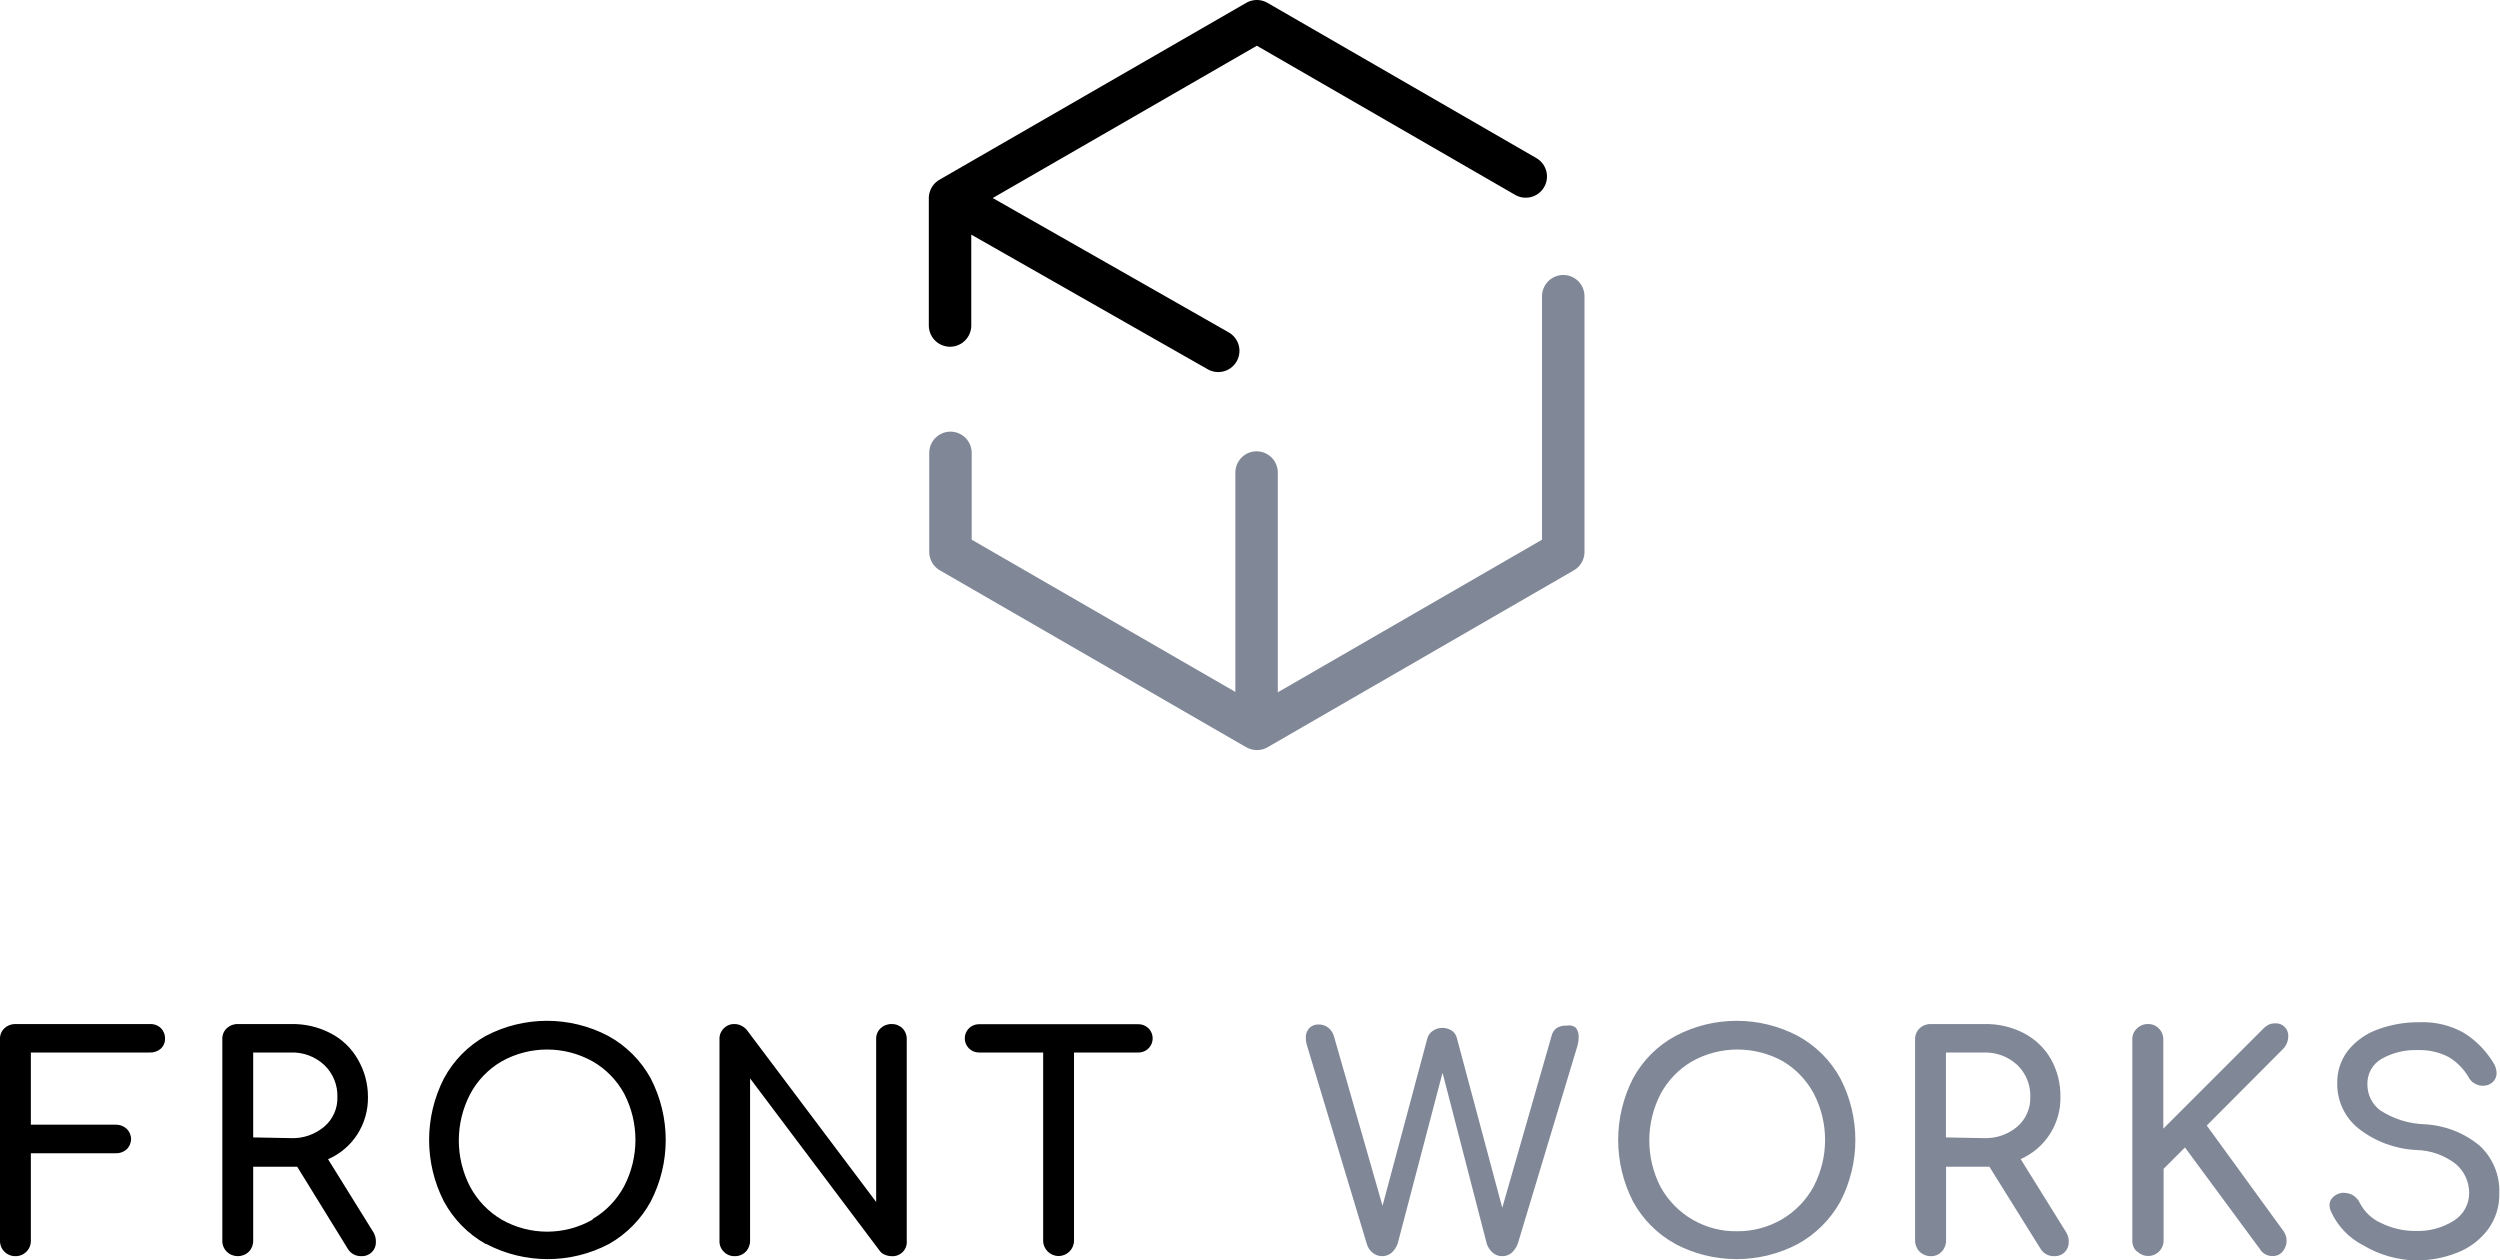
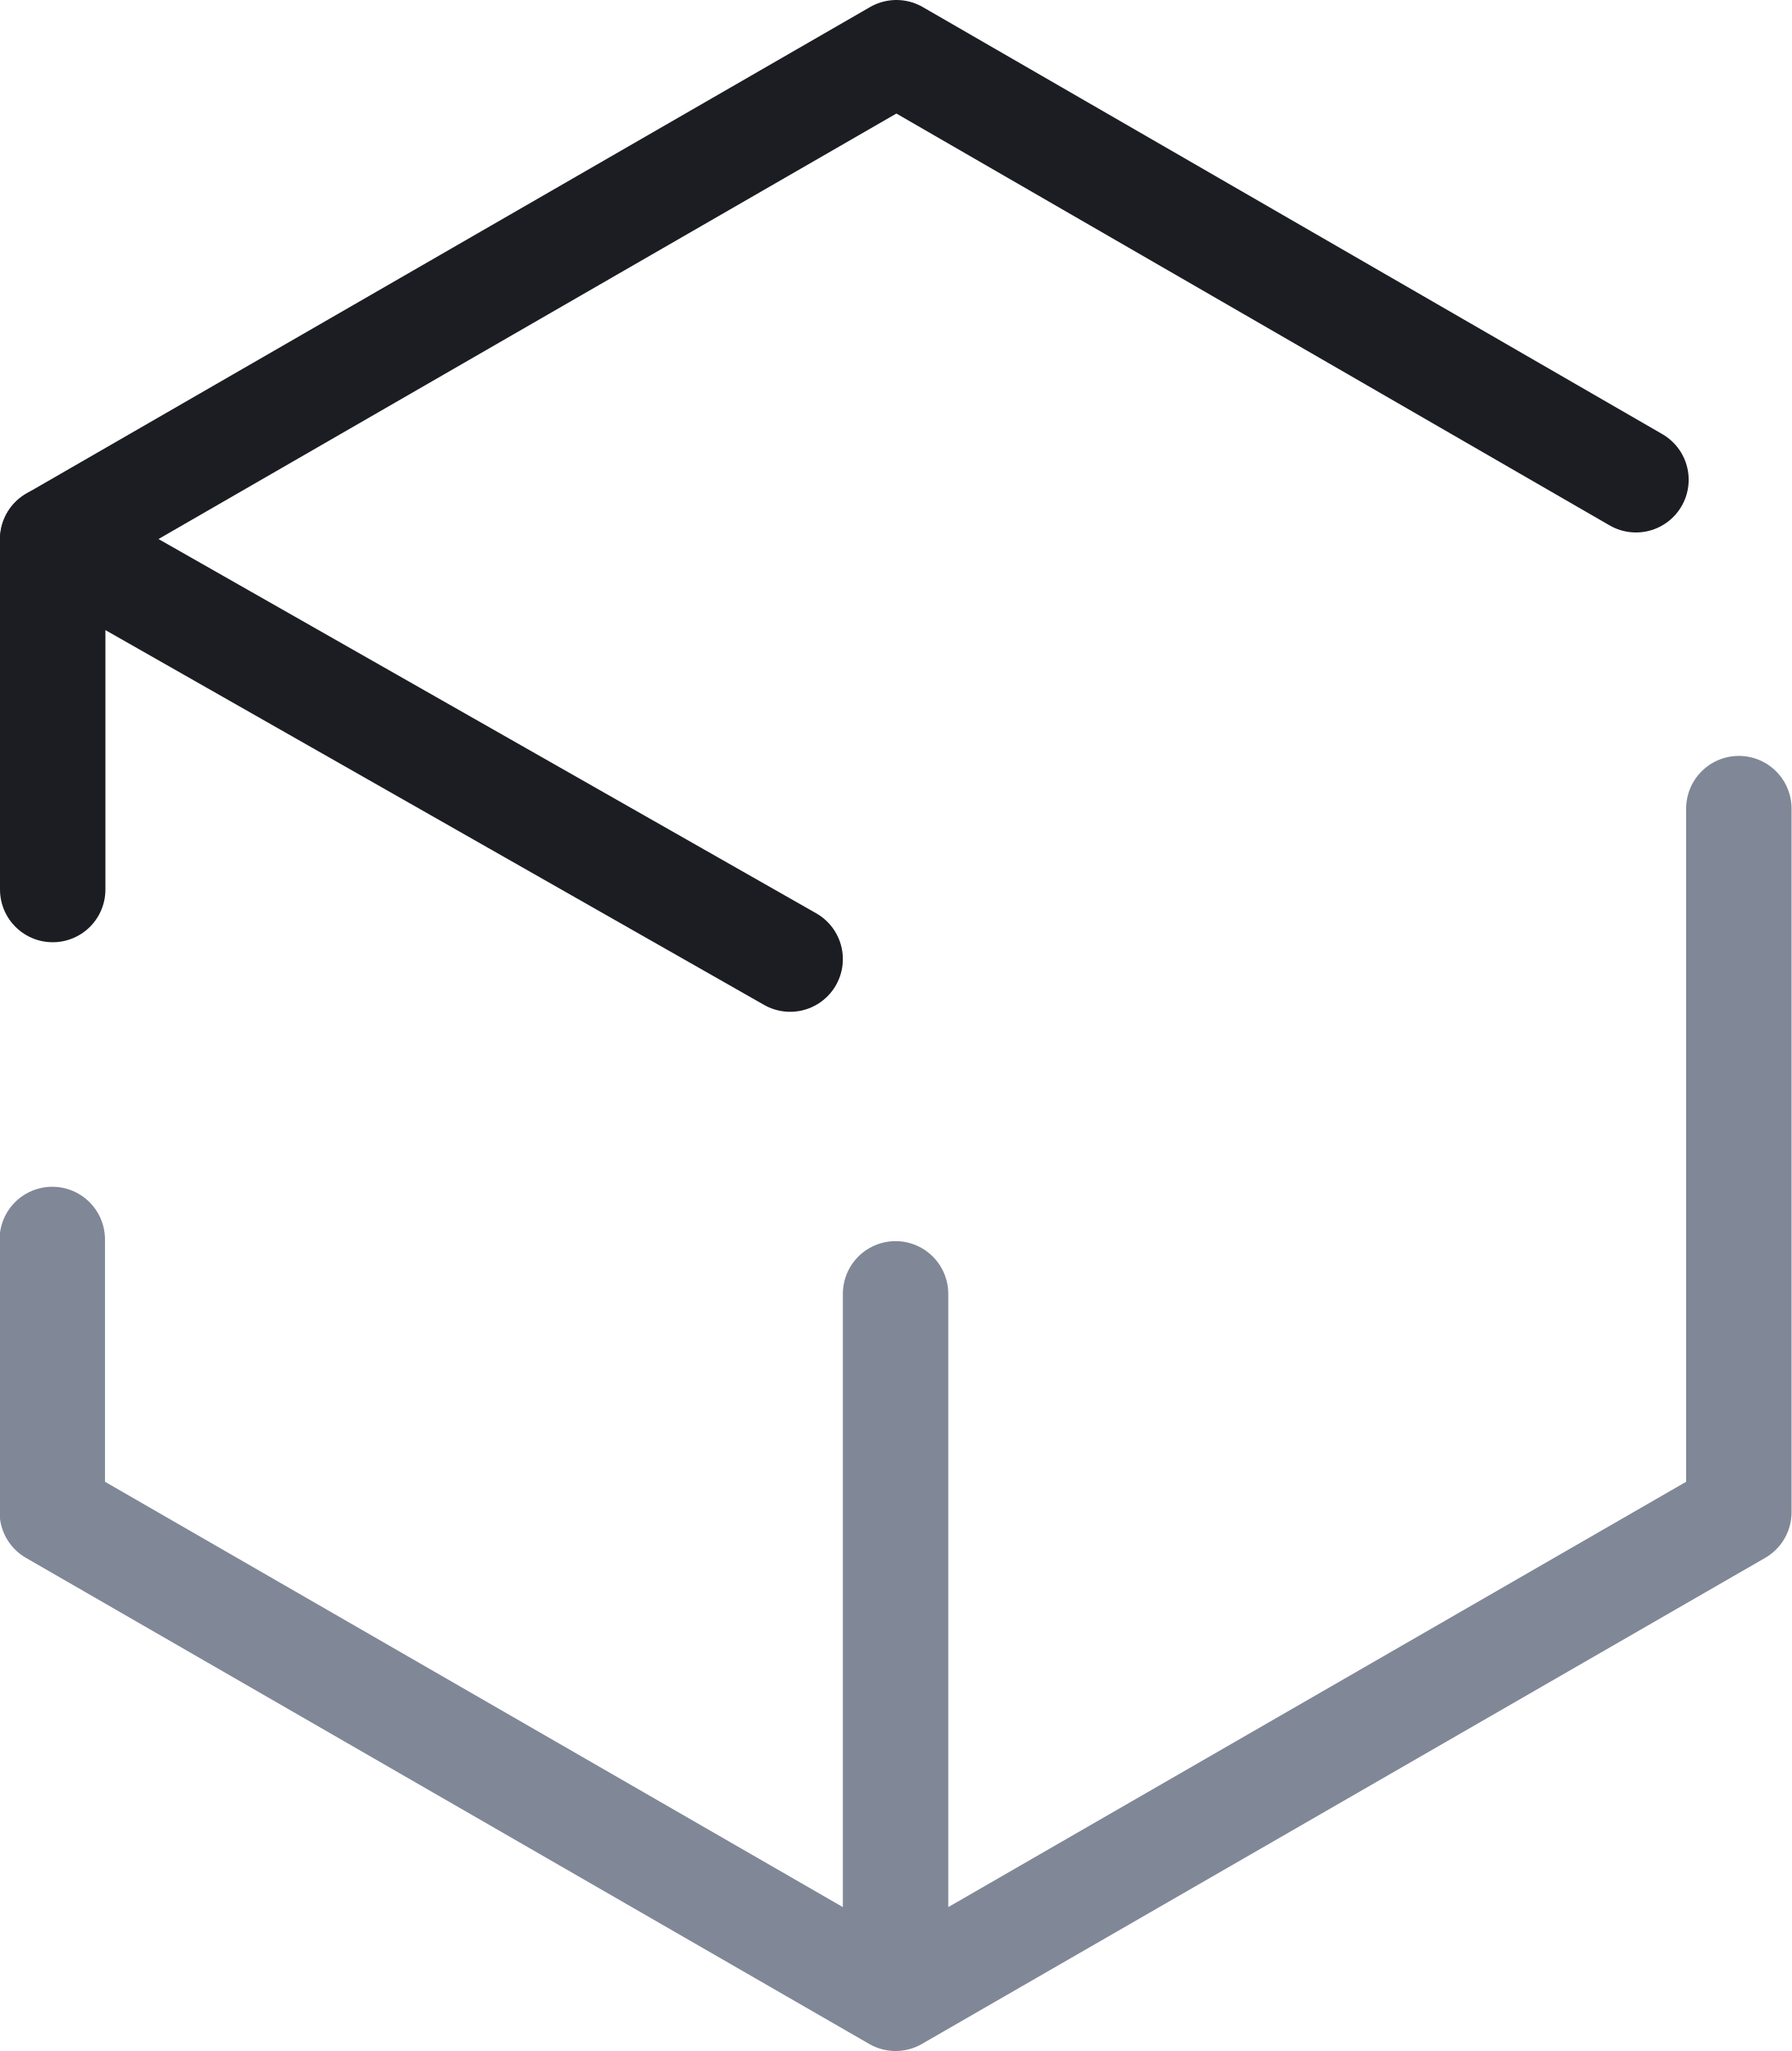
- <svg xmlns="http://www.w3.org/2000/svg" viewBox="0 0 176.65 88.97">
-   <g data-name="レイヤー 2">
-     <g data-name="レイヤー 1">
-       <path d="M88.79 33.39v18.1L67.16 39v-7m21.66 19.5L110.46 39V20.93" stroke="#808797" fill="none" stroke-linecap="round" stroke-linejoin="round" stroke-width="3" />
-       <path d="M67.13 23v-9l.3.17 18.65 10.62m21.73-12.32l-19-10.97L67.13 14" fill="none" stroke-linecap="round" stroke-linejoin="round" stroke-width="3" stroke="#000" />
-       <path d="M.31 88.44a1.06 1.06 0 01-.31-.78V73.45a1 1 0 01.31-.79 1.09 1.09 0 01.78-.3h9.49a1.05 1.05 0 01.78.28 1 1 0 01.3.74.92.92 0 01-.3.72 1.09 1.09 0 01-.78.27h-8.4v5.1h6a1.1 1.1 0 01.77.29 1 1 0 010 1.45 1.09 1.09 0 01-.77.28h-6v6.17a1.06 1.06 0 01-.31.78 1.06 1.06 0 01-.78.32 1.06 1.06 0 01-.78-.32zm26.25-.67a.94.94 0 01-.28.7 1 1 0 01-.76.29 1.07 1.07 0 01-.95-.53L21 82.44h-3.11v5.22a1.09 1.09 0 01-.3.78 1.12 1.12 0 01-1.57 0 1.06 1.06 0 01-.31-.78V73.45a1 1 0 01.31-.79 1.09 1.09 0 01.78-.3h3.78a5.76 5.76 0 012.78.65 4.66 4.66 0 011.91 1.82 5.23 5.23 0 01.73 2.69 4.76 4.76 0 01-.76 2.65 4.68 4.68 0 01-2.06 1.74l3.21 5.17a1.27 1.27 0 01.17.69zm-6-7.35a3.43 3.43 0 002.35-.81 2.63 2.63 0 00.93-2.09 3 3 0 00-.93-2.27 3.29 3.29 0 00-2.35-.88h-2.67v6zm13.76 7.48a7.6 7.6 0 01-2.95-3 9.54 9.54 0 010-8.7 7.49 7.49 0 012.95-3 9.3 9.3 0 018.66 0 7.57 7.57 0 013 3 9.46 9.46 0 010 8.7 7.67 7.67 0 01-2.95 3 9.32 9.32 0 01-8.67 0zm7.55-1.76a5.92 5.92 0 002.23-2.32 7.1 7.1 0 000-6.55A5.87 5.87 0 0041.88 75a6.59 6.59 0 00-6.44 0 5.87 5.87 0 00-2.22 2.31 7.1 7.1 0 000 6.55 6 6 0 002.23 2.32 6.49 6.49 0 006.42 0zm9.28 2.31a1 1 0 01-.31-.79V73.45a1 1 0 01.31-.79 1 1 0 01.76-.3 1 1 0 01.46.11 1.25 1.25 0 01.38.28l9.16 12.18V73.45a1 1 0 01.31-.79 1.09 1.09 0 01.78-.3 1.06 1.06 0 01.77.3 1.08 1.08 0 01.3.79v14.21a1 1 0 01-1.07 1.1 1.17 1.17 0 01-.47-.1.76.76 0 01-.37-.28L53 76.2v11.46a1.09 1.09 0 01-.3.78 1.05 1.05 0 01-.79.32 1 1 0 01-.76-.31zm29.98-15.81a1 1 0 01-.72 1.73h-4.52v13.29a1.09 1.09 0 11-2.18 0V74.37h-4.54a1 1 0 110-2h11.24a1 1 0 01.72.27z" />
-       <path d="M111.34 72.61a1 1 0 01.21.67 2.21 2.21 0 01-.08.59l-4.22 14a1.68 1.68 0 01-.43.65 1 1 0 01-.67.24 1 1 0 01-.67-.24 1.49 1.49 0 01-.42-.62l-3.13-12.1-3.17 12.07a1.58 1.58 0 01-.43.65 1 1 0 01-.66.24 1.07 1.07 0 01-.67-.23 1.26 1.26 0 01-.42-.63l-4.22-14a1.79 1.79 0 01-.09-.57.93.93 0 01.25-.69.86.86 0 01.66-.25 1.08 1.08 0 01.66.21 1.2 1.2 0 01.41.6l3.44 12 3.17-11.84a.92.92 0 01.38-.52 1.13 1.13 0 01.67-.21 1.2 1.2 0 01.65.18.85.85 0 01.38.53l3.21 12 3.49-12.16a.92.92 0 01.37-.55 1.3 1.3 0 01.7-.16.77.77 0 01.63.14zm7.05 15.29a7.53 7.53 0 01-3-3 9.54 9.54 0 010-8.7 7.42 7.42 0 013-3 9.28 9.28 0 018.65 0 7.51 7.51 0 013 3 9.46 9.46 0 010 8.7 7.67 7.67 0 01-3 3 9.3 9.3 0 01-8.66 0zm7.55-1.76a6 6 0 002.22-2.32 7.1 7.1 0 000-6.55A5.92 5.92 0 00126 75a6.61 6.61 0 00-6.45 0 5.94 5.94 0 00-2.22 2.31 7.18 7.18 0 000 6.55 6.06 6.06 0 005.39 3.14 6.17 6.17 0 003.22-.86zm20.24 1.63a1 1 0 01-.28.7 1 1 0 01-.77.29 1.08 1.08 0 01-.95-.53l-3.61-5.79h-3.06v5.22a1.1 1.1 0 01-.31.78 1 1 0 01-.79.32 1.09 1.09 0 01-1.09-1.1V73.45a1.05 1.05 0 01.32-.79 1.08 1.08 0 01.77-.3h3.78A5.8 5.8 0 01143 73a4.72 4.72 0 011.91 1.82 5.32 5.32 0 01.68 2.69 4.7 4.7 0 01-2.81 4.39l3.22 5.18a1.27 1.27 0 01.18.69zm-6-7.35a3.45 3.45 0 002.36-.81 2.66 2.66 0 00.92-2.09 3 3 0 00-.92-2.27 3.31 3.31 0 00-2.36-.88h-2.68v6zM151 88.44a1 1 0 01-.33-.78V73.45a1 1 0 01.33-.78 1.06 1.06 0 01.77-.31 1 1 0 01.77.31 1.06 1.06 0 01.32.78v6.3l7-7a1.72 1.72 0 01.45-.35 1.06 1.06 0 01.45-.09.85.85 0 01.68.26.87.87 0 01.25.64 1.3 1.3 0 01-.4.94l-5.36 5.38 5.43 7.47a1.14 1.14 0 01.21.68 1.13 1.13 0 01-.27.74.85.85 0 01-.69.33 1 1 0 01-.91-.47l-5.31-7.2-1.51 1.51v5.06a1.09 1.09 0 01-1.86.78zm16-.44a5 5 0 01-2.3-2.41 1.14 1.14 0 01-.1-.42.8.8 0 01.23-.56 1.12 1.12 0 01.63-.32.51.51 0 01.21 0 1.18 1.18 0 01.64.2 1.31 1.31 0 01.45.54 3.08 3.08 0 001.49 1.39 5.43 5.43 0 002.46.56 4.75 4.75 0 002.67-.72 2.3 2.3 0 001.09-2 2.66 2.66 0 00-.93-2 4.69 4.69 0 00-2.81-1 7.19 7.19 0 01-4.09-1.53 4 4 0 01-1.49-3.18 3.65 3.65 0 01.76-2.32 4.76 4.76 0 012.1-1.49 8.34 8.34 0 013-.51 5.89 5.89 0 013.05.73 6.38 6.38 0 012.1 2.1 1.42 1.42 0 01.25.76.87.87 0 01-.42.75 1 1 0 01-.54.15 1.11 1.11 0 01-.59-.16 1 1 0 01-.42-.43 4 4 0 00-1.42-1.44 4.35 4.35 0 00-2.15-.49 4.84 4.84 0 00-2.59.62 2 2 0 00-1 1.8 2.28 2.28 0 00.88 1.82 6.1 6.1 0 003.15 1 6.61 6.61 0 013.91 1.52 4.34 4.34 0 011.38 3.35 4.13 4.13 0 01-.82 2.59 4.94 4.94 0 01-2.17 1.62 7.76 7.76 0 01-2.91.54A7.51 7.51 0 01167 88z" fill="#808797" />
+ <svg xmlns="http://www.w3.org/2000/svg" viewBox="0 0 42.5 48.65">
+   <defs>
+     <style>.cls-1,.cls-2{fill:none;stroke-linecap:round;stroke-linejoin:round;stroke-width:2.5px;}.cls-1{stroke:#808797;}.cls-2{stroke:#1b1d23;}</style>
+   </defs>
+   <g id="レイヤー_2" data-name="レイヤー 2">
+     <g id="レイヤー_1-2" data-name="レイヤー 1">
+       <path class="cls-1" d="M21.24,30.69V47.4l-20-11.53,0-6.47m20,18,20-11.53V19.18" />
+       <polyline class="cls-2" points="1.25 21.1 1.25 12.79 1.52 12.95 18.74 22.75" />
+       <polyline class="cls-2" points="38.8 11.38 21.26 1.25 1.25 12.79" />
    </g>
  </g>
</svg>
